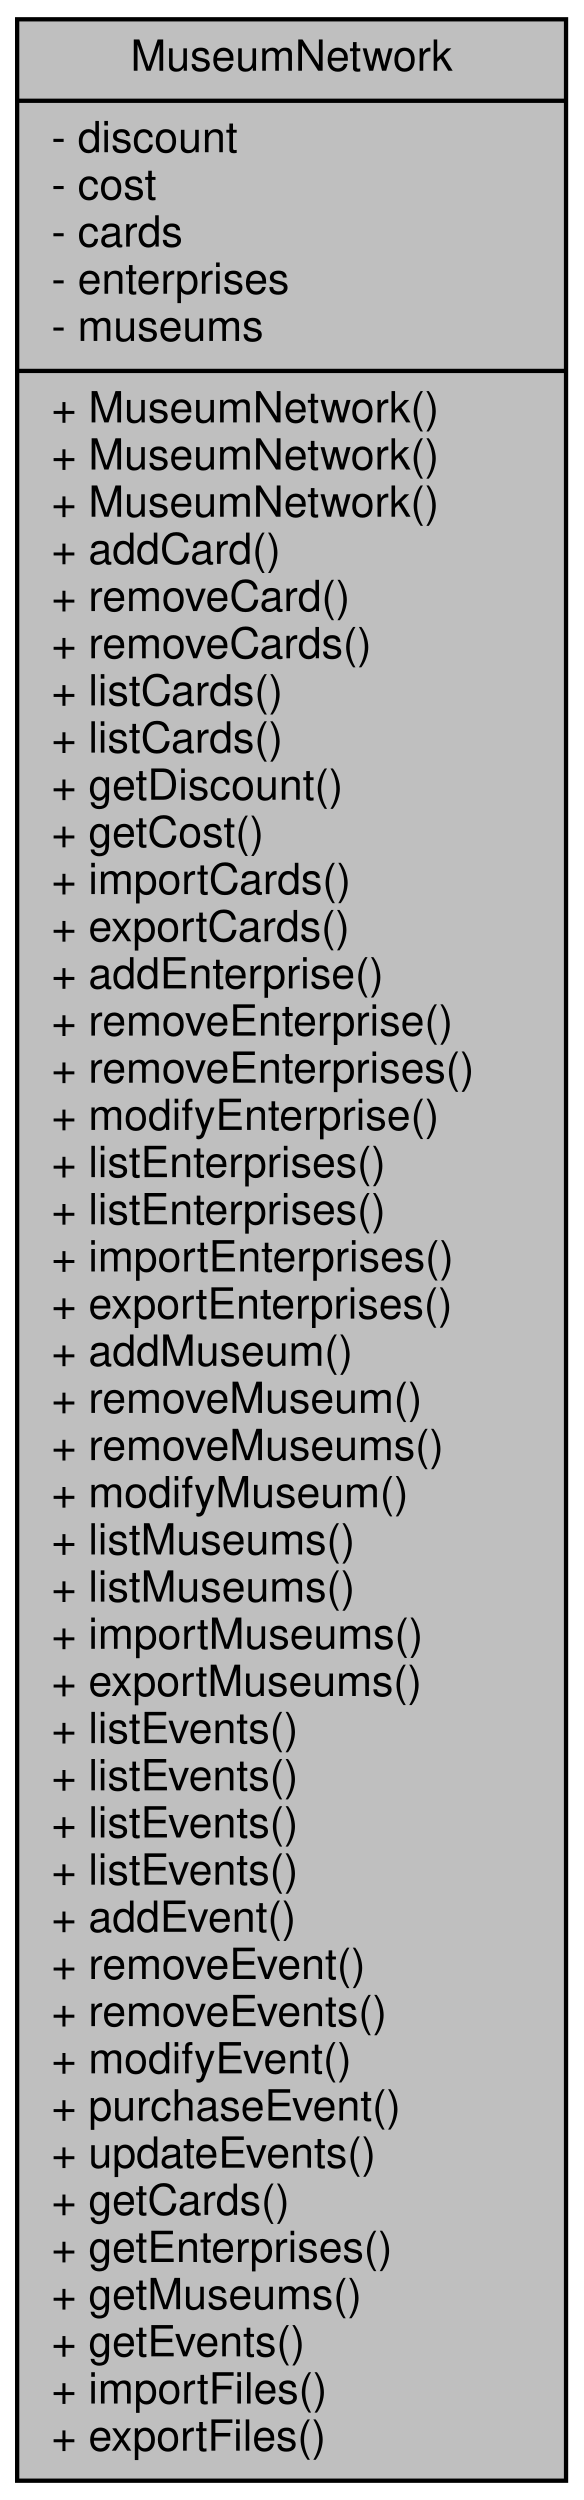
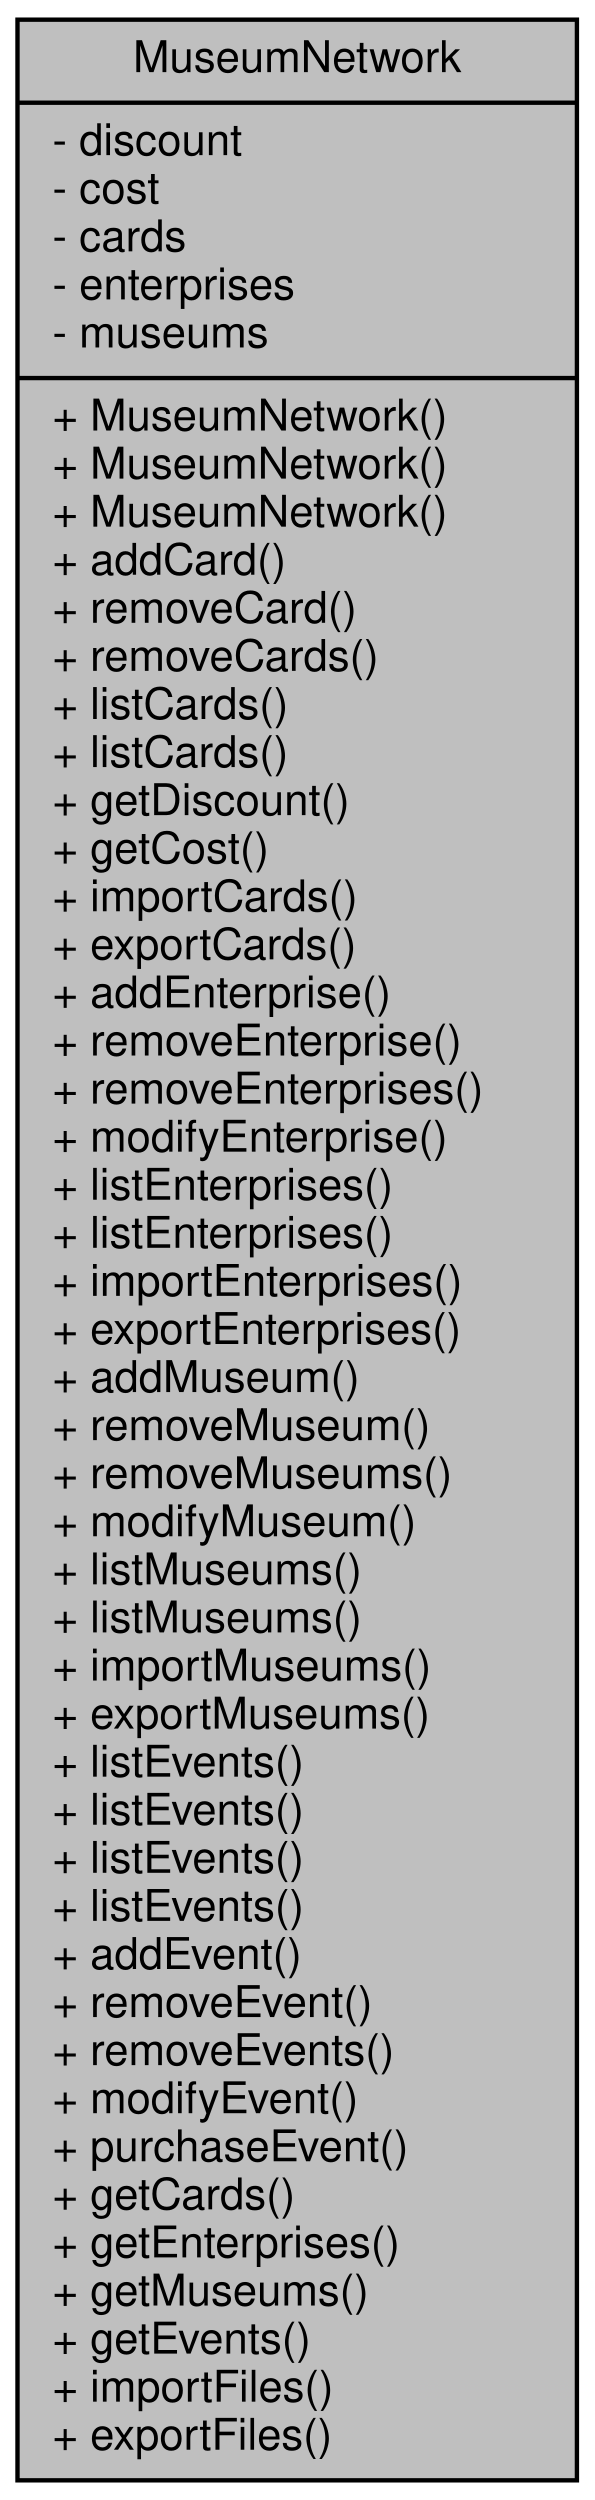
- <svg xmlns="http://www.w3.org/2000/svg" xmlns:xlink="http://www.w3.org/1999/xlink" width="136pt" height="583pt" viewBox="0.00 0.00 136.00 583.00">
-   <g id="graph0" class="graph" transform="scale(1 1) rotate(0) translate(4 579)">
+ <svg xmlns="http://www.w3.org/2000/svg" xmlns:xlink="http://www.w3.org/1999/xlink" width="136pt" height="572pt" viewBox="0.00 0.00 136.00 572.00">
+   <g id="graph0" class="graph" transform="scale(1 1) rotate(0) translate(4 568)">
    <g id="node1" class="node">
      <g id="a_node1">
        <a xlink:title=" ">
-           <polygon fill="#bfbfbf" stroke="black" points="0,-0.5 0,-574.5 128,-574.5 128,-0.5 0,-0.5" />
-           <text text-anchor="middle" x="64" y="-562.5" font-family="Helvetica,sans-Serif" font-size="10.00">MuseumNetwork</text>
-           <polyline fill="none" stroke="black" points="0,-555.5 128,-555.5 " />
-           <text text-anchor="start" x="8" y="-543.5" font-family="Helvetica,sans-Serif" font-size="10.00">- discount</text>
-           <text text-anchor="start" x="8" y="-532.5" font-family="Helvetica,sans-Serif" font-size="10.00">- cost</text>
-           <text text-anchor="start" x="8" y="-521.5" font-family="Helvetica,sans-Serif" font-size="10.00">- cards</text>
-           <text text-anchor="start" x="8" y="-510.5" font-family="Helvetica,sans-Serif" font-size="10.00">- enterprises</text>
-           <text text-anchor="start" x="8" y="-499.5" font-family="Helvetica,sans-Serif" font-size="10.00">- museums</text>
-           <polyline fill="none" stroke="black" points="0,-492.5 128,-492.5 " />
-           <text text-anchor="start" x="8" y="-480.5" font-family="Helvetica,sans-Serif" font-size="10.00">+ MuseumNetwork()</text>
+           <polygon fill="#bfbfbf" stroke="black" points="0,-0.5 0,-563.5 128,-563.5 128,-0.5 0,-0.5" />
+           <text text-anchor="middle" x="64" y="-551.5" font-family="Helvetica,sans-Serif" font-size="10.00">MuseumNetwork</text>
+           <polyline fill="none" stroke="black" points="0,-544.5 128,-544.5 " />
+           <text text-anchor="start" x="8" y="-532.5" font-family="Helvetica,sans-Serif" font-size="10.00">- discount</text>
+           <text text-anchor="start" x="8" y="-521.5" font-family="Helvetica,sans-Serif" font-size="10.00">- cost</text>
+           <text text-anchor="start" x="8" y="-510.5" font-family="Helvetica,sans-Serif" font-size="10.00">- cards</text>
+           <text text-anchor="start" x="8" y="-499.5" font-family="Helvetica,sans-Serif" font-size="10.00">- enterprises</text>
+           <text text-anchor="start" x="8" y="-488.5" font-family="Helvetica,sans-Serif" font-size="10.00">- museums</text>
+           <polyline fill="none" stroke="black" points="0,-481.5 128,-481.5 " />
          <text text-anchor="start" x="8" y="-469.5" font-family="Helvetica,sans-Serif" font-size="10.00">+ MuseumNetwork()</text>
          <text text-anchor="start" x="8" y="-458.5" font-family="Helvetica,sans-Serif" font-size="10.00">+ MuseumNetwork()</text>
-           <text text-anchor="start" x="8" y="-447.5" font-family="Helvetica,sans-Serif" font-size="10.00">+ addCard()</text>
-           <text text-anchor="start" x="8" y="-436.5" font-family="Helvetica,sans-Serif" font-size="10.00">+ removeCard()</text>
-           <text text-anchor="start" x="8" y="-425.5" font-family="Helvetica,sans-Serif" font-size="10.00">+ removeCards()</text>
-           <text text-anchor="start" x="8" y="-414.5" font-family="Helvetica,sans-Serif" font-size="10.00">+ listCards()</text>
+           <text text-anchor="start" x="8" y="-447.5" font-family="Helvetica,sans-Serif" font-size="10.00">+ MuseumNetwork()</text>
+           <text text-anchor="start" x="8" y="-436.5" font-family="Helvetica,sans-Serif" font-size="10.00">+ addCard()</text>
+           <text text-anchor="start" x="8" y="-425.5" font-family="Helvetica,sans-Serif" font-size="10.00">+ removeCard()</text>
+           <text text-anchor="start" x="8" y="-414.5" font-family="Helvetica,sans-Serif" font-size="10.00">+ removeCards()</text>
          <text text-anchor="start" x="8" y="-403.5" font-family="Helvetica,sans-Serif" font-size="10.00">+ listCards()</text>
-           <text text-anchor="start" x="8" y="-392.5" font-family="Helvetica,sans-Serif" font-size="10.00">+ getDiscount()</text>
-           <text text-anchor="start" x="8" y="-381.5" font-family="Helvetica,sans-Serif" font-size="10.00">+ getCost()</text>
-           <text text-anchor="start" x="8" y="-370.5" font-family="Helvetica,sans-Serif" font-size="10.00">+ importCards()</text>
-           <text text-anchor="start" x="8" y="-359.5" font-family="Helvetica,sans-Serif" font-size="10.00">+ exportCards()</text>
-           <text text-anchor="start" x="8" y="-348.5" font-family="Helvetica,sans-Serif" font-size="10.00">+ addEnterprise()</text>
-           <text text-anchor="start" x="8" y="-337.5" font-family="Helvetica,sans-Serif" font-size="10.00">+ removeEnterprise()</text>
-           <text text-anchor="start" x="8" y="-326.5" font-family="Helvetica,sans-Serif" font-size="10.00">+ removeEnterprises()</text>
-           <text text-anchor="start" x="8" y="-315.5" font-family="Helvetica,sans-Serif" font-size="10.00">+ modifyEnterprise()</text>
-           <text text-anchor="start" x="8" y="-304.5" font-family="Helvetica,sans-Serif" font-size="10.00">+ listEnterprises()</text>
+           <text text-anchor="start" x="8" y="-392.5" font-family="Helvetica,sans-Serif" font-size="10.00">+ listCards()</text>
+           <text text-anchor="start" x="8" y="-381.5" font-family="Helvetica,sans-Serif" font-size="10.00">+ getDiscount()</text>
+           <text text-anchor="start" x="8" y="-370.5" font-family="Helvetica,sans-Serif" font-size="10.00">+ getCost()</text>
+           <text text-anchor="start" x="8" y="-359.5" font-family="Helvetica,sans-Serif" font-size="10.00">+ importCards()</text>
+           <text text-anchor="start" x="8" y="-348.5" font-family="Helvetica,sans-Serif" font-size="10.00">+ exportCards()</text>
+           <text text-anchor="start" x="8" y="-337.5" font-family="Helvetica,sans-Serif" font-size="10.00">+ addEnterprise()</text>
+           <text text-anchor="start" x="8" y="-326.5" font-family="Helvetica,sans-Serif" font-size="10.00">+ removeEnterprise()</text>
+           <text text-anchor="start" x="8" y="-315.5" font-family="Helvetica,sans-Serif" font-size="10.00">+ removeEnterprises()</text>
+           <text text-anchor="start" x="8" y="-304.5" font-family="Helvetica,sans-Serif" font-size="10.00">+ modifyEnterprise()</text>
          <text text-anchor="start" x="8" y="-293.5" font-family="Helvetica,sans-Serif" font-size="10.00">+ listEnterprises()</text>
-           <text text-anchor="start" x="8" y="-282.5" font-family="Helvetica,sans-Serif" font-size="10.00">+ importEnterprises()</text>
-           <text text-anchor="start" x="8" y="-271.5" font-family="Helvetica,sans-Serif" font-size="10.00">+ exportEnterprises()</text>
-           <text text-anchor="start" x="8" y="-260.5" font-family="Helvetica,sans-Serif" font-size="10.00">+ addMuseum()</text>
-           <text text-anchor="start" x="8" y="-249.5" font-family="Helvetica,sans-Serif" font-size="10.00">+ removeMuseum()</text>
-           <text text-anchor="start" x="8" y="-238.5" font-family="Helvetica,sans-Serif" font-size="10.00">+ removeMuseums()</text>
-           <text text-anchor="start" x="8" y="-227.5" font-family="Helvetica,sans-Serif" font-size="10.00">+ modifyMuseum()</text>
-           <text text-anchor="start" x="8" y="-216.5" font-family="Helvetica,sans-Serif" font-size="10.00">+ listMuseums()</text>
+           <text text-anchor="start" x="8" y="-282.5" font-family="Helvetica,sans-Serif" font-size="10.00">+ listEnterprises()</text>
+           <text text-anchor="start" x="8" y="-271.5" font-family="Helvetica,sans-Serif" font-size="10.00">+ importEnterprises()</text>
+           <text text-anchor="start" x="8" y="-260.5" font-family="Helvetica,sans-Serif" font-size="10.00">+ exportEnterprises()</text>
+           <text text-anchor="start" x="8" y="-249.5" font-family="Helvetica,sans-Serif" font-size="10.00">+ addMuseum()</text>
+           <text text-anchor="start" x="8" y="-238.5" font-family="Helvetica,sans-Serif" font-size="10.00">+ removeMuseum()</text>
+           <text text-anchor="start" x="8" y="-227.5" font-family="Helvetica,sans-Serif" font-size="10.00">+ removeMuseums()</text>
+           <text text-anchor="start" x="8" y="-216.5" font-family="Helvetica,sans-Serif" font-size="10.00">+ modifyMuseum()</text>
          <text text-anchor="start" x="8" y="-205.5" font-family="Helvetica,sans-Serif" font-size="10.00">+ listMuseums()</text>
-           <text text-anchor="start" x="8" y="-194.5" font-family="Helvetica,sans-Serif" font-size="10.00">+ importMuseums()</text>
-           <text text-anchor="start" x="8" y="-183.5" font-family="Helvetica,sans-Serif" font-size="10.00">+ exportMuseums()</text>
-           <text text-anchor="start" x="8" y="-172.5" font-family="Helvetica,sans-Serif" font-size="10.00">+ listEvents()</text>
+           <text text-anchor="start" x="8" y="-194.5" font-family="Helvetica,sans-Serif" font-size="10.00">+ listMuseums()</text>
+           <text text-anchor="start" x="8" y="-183.5" font-family="Helvetica,sans-Serif" font-size="10.00">+ importMuseums()</text>
+           <text text-anchor="start" x="8" y="-172.5" font-family="Helvetica,sans-Serif" font-size="10.00">+ exportMuseums()</text>
          <text text-anchor="start" x="8" y="-161.5" font-family="Helvetica,sans-Serif" font-size="10.00">+ listEvents()</text>
          <text text-anchor="start" x="8" y="-150.5" font-family="Helvetica,sans-Serif" font-size="10.00">+ listEvents()</text>
          <text text-anchor="start" x="8" y="-139.5" font-family="Helvetica,sans-Serif" font-size="10.00">+ listEvents()</text>
-           <text text-anchor="start" x="8" y="-128.5" font-family="Helvetica,sans-Serif" font-size="10.00">+ addEvent()</text>
-           <text text-anchor="start" x="8" y="-117.5" font-family="Helvetica,sans-Serif" font-size="10.00">+ removeEvent()</text>
-           <text text-anchor="start" x="8" y="-106.5" font-family="Helvetica,sans-Serif" font-size="10.00">+ removeEvents()</text>
-           <text text-anchor="start" x="8" y="-95.5" font-family="Helvetica,sans-Serif" font-size="10.00">+ modifyEvent()</text>
-           <text text-anchor="start" x="8" y="-84.5" font-family="Helvetica,sans-Serif" font-size="10.00">+ purchaseEvent()</text>
-           <text text-anchor="start" x="8" y="-73.5" font-family="Helvetica,sans-Serif" font-size="10.00">+ updateEvents()</text>
+           <text text-anchor="start" x="8" y="-128.5" font-family="Helvetica,sans-Serif" font-size="10.00">+ listEvents()</text>
+           <text text-anchor="start" x="8" y="-117.5" font-family="Helvetica,sans-Serif" font-size="10.00">+ addEvent()</text>
+           <text text-anchor="start" x="8" y="-106.5" font-family="Helvetica,sans-Serif" font-size="10.00">+ removeEvent()</text>
+           <text text-anchor="start" x="8" y="-95.5" font-family="Helvetica,sans-Serif" font-size="10.00">+ removeEvents()</text>
+           <text text-anchor="start" x="8" y="-84.5" font-family="Helvetica,sans-Serif" font-size="10.00">+ modifyEvent()</text>
+           <text text-anchor="start" x="8" y="-73.5" font-family="Helvetica,sans-Serif" font-size="10.00">+ purchaseEvent()</text>
          <text text-anchor="start" x="8" y="-62.5" font-family="Helvetica,sans-Serif" font-size="10.00">+ getCards()</text>
          <text text-anchor="start" x="8" y="-51.5" font-family="Helvetica,sans-Serif" font-size="10.00">+ getEnterprises()</text>
          <text text-anchor="start" x="8" y="-40.5" font-family="Helvetica,sans-Serif" font-size="10.00">+ getMuseums()</text>
          <text text-anchor="start" x="8" y="-29.5" font-family="Helvetica,sans-Serif" font-size="10.00">+ getEvents()</text>
          <text text-anchor="start" x="8" y="-18.5" font-family="Helvetica,sans-Serif" font-size="10.00">+ importFiles()</text>
          <text text-anchor="start" x="8" y="-7.5" font-family="Helvetica,sans-Serif" font-size="10.00">+ exportFiles()</text>
        </a>
      </g>
    </g>
  </g>
</svg>
